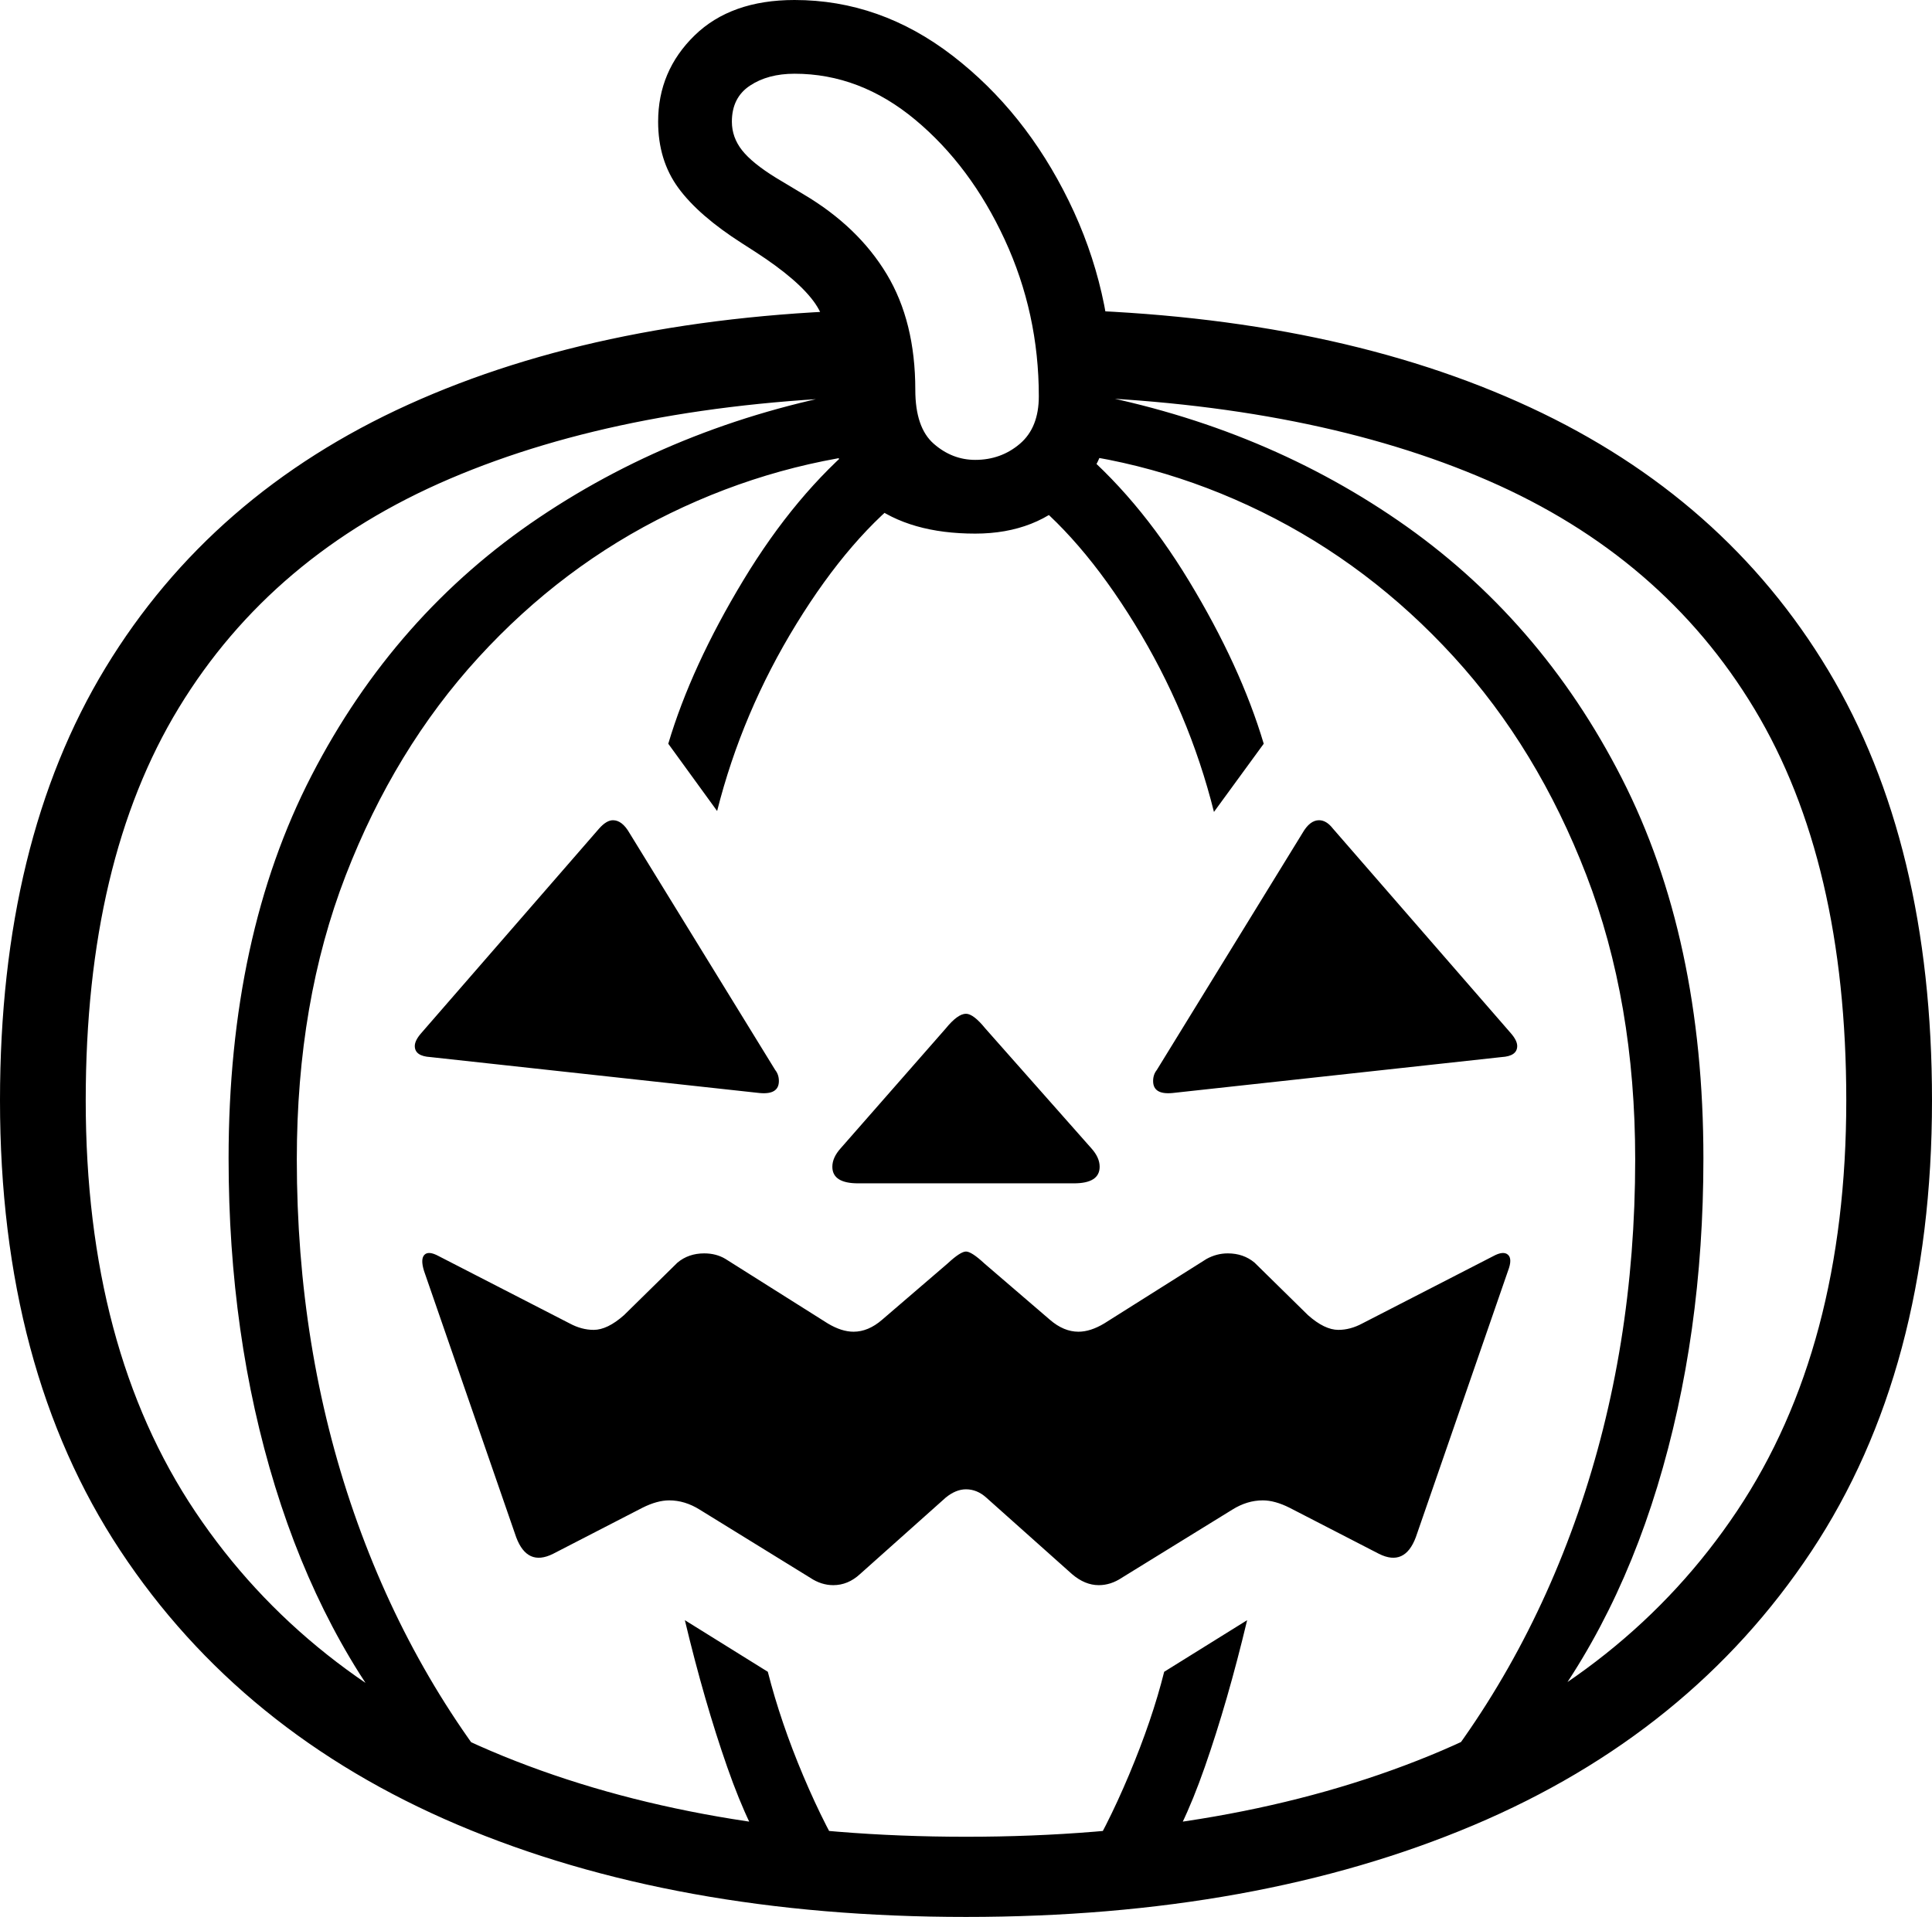
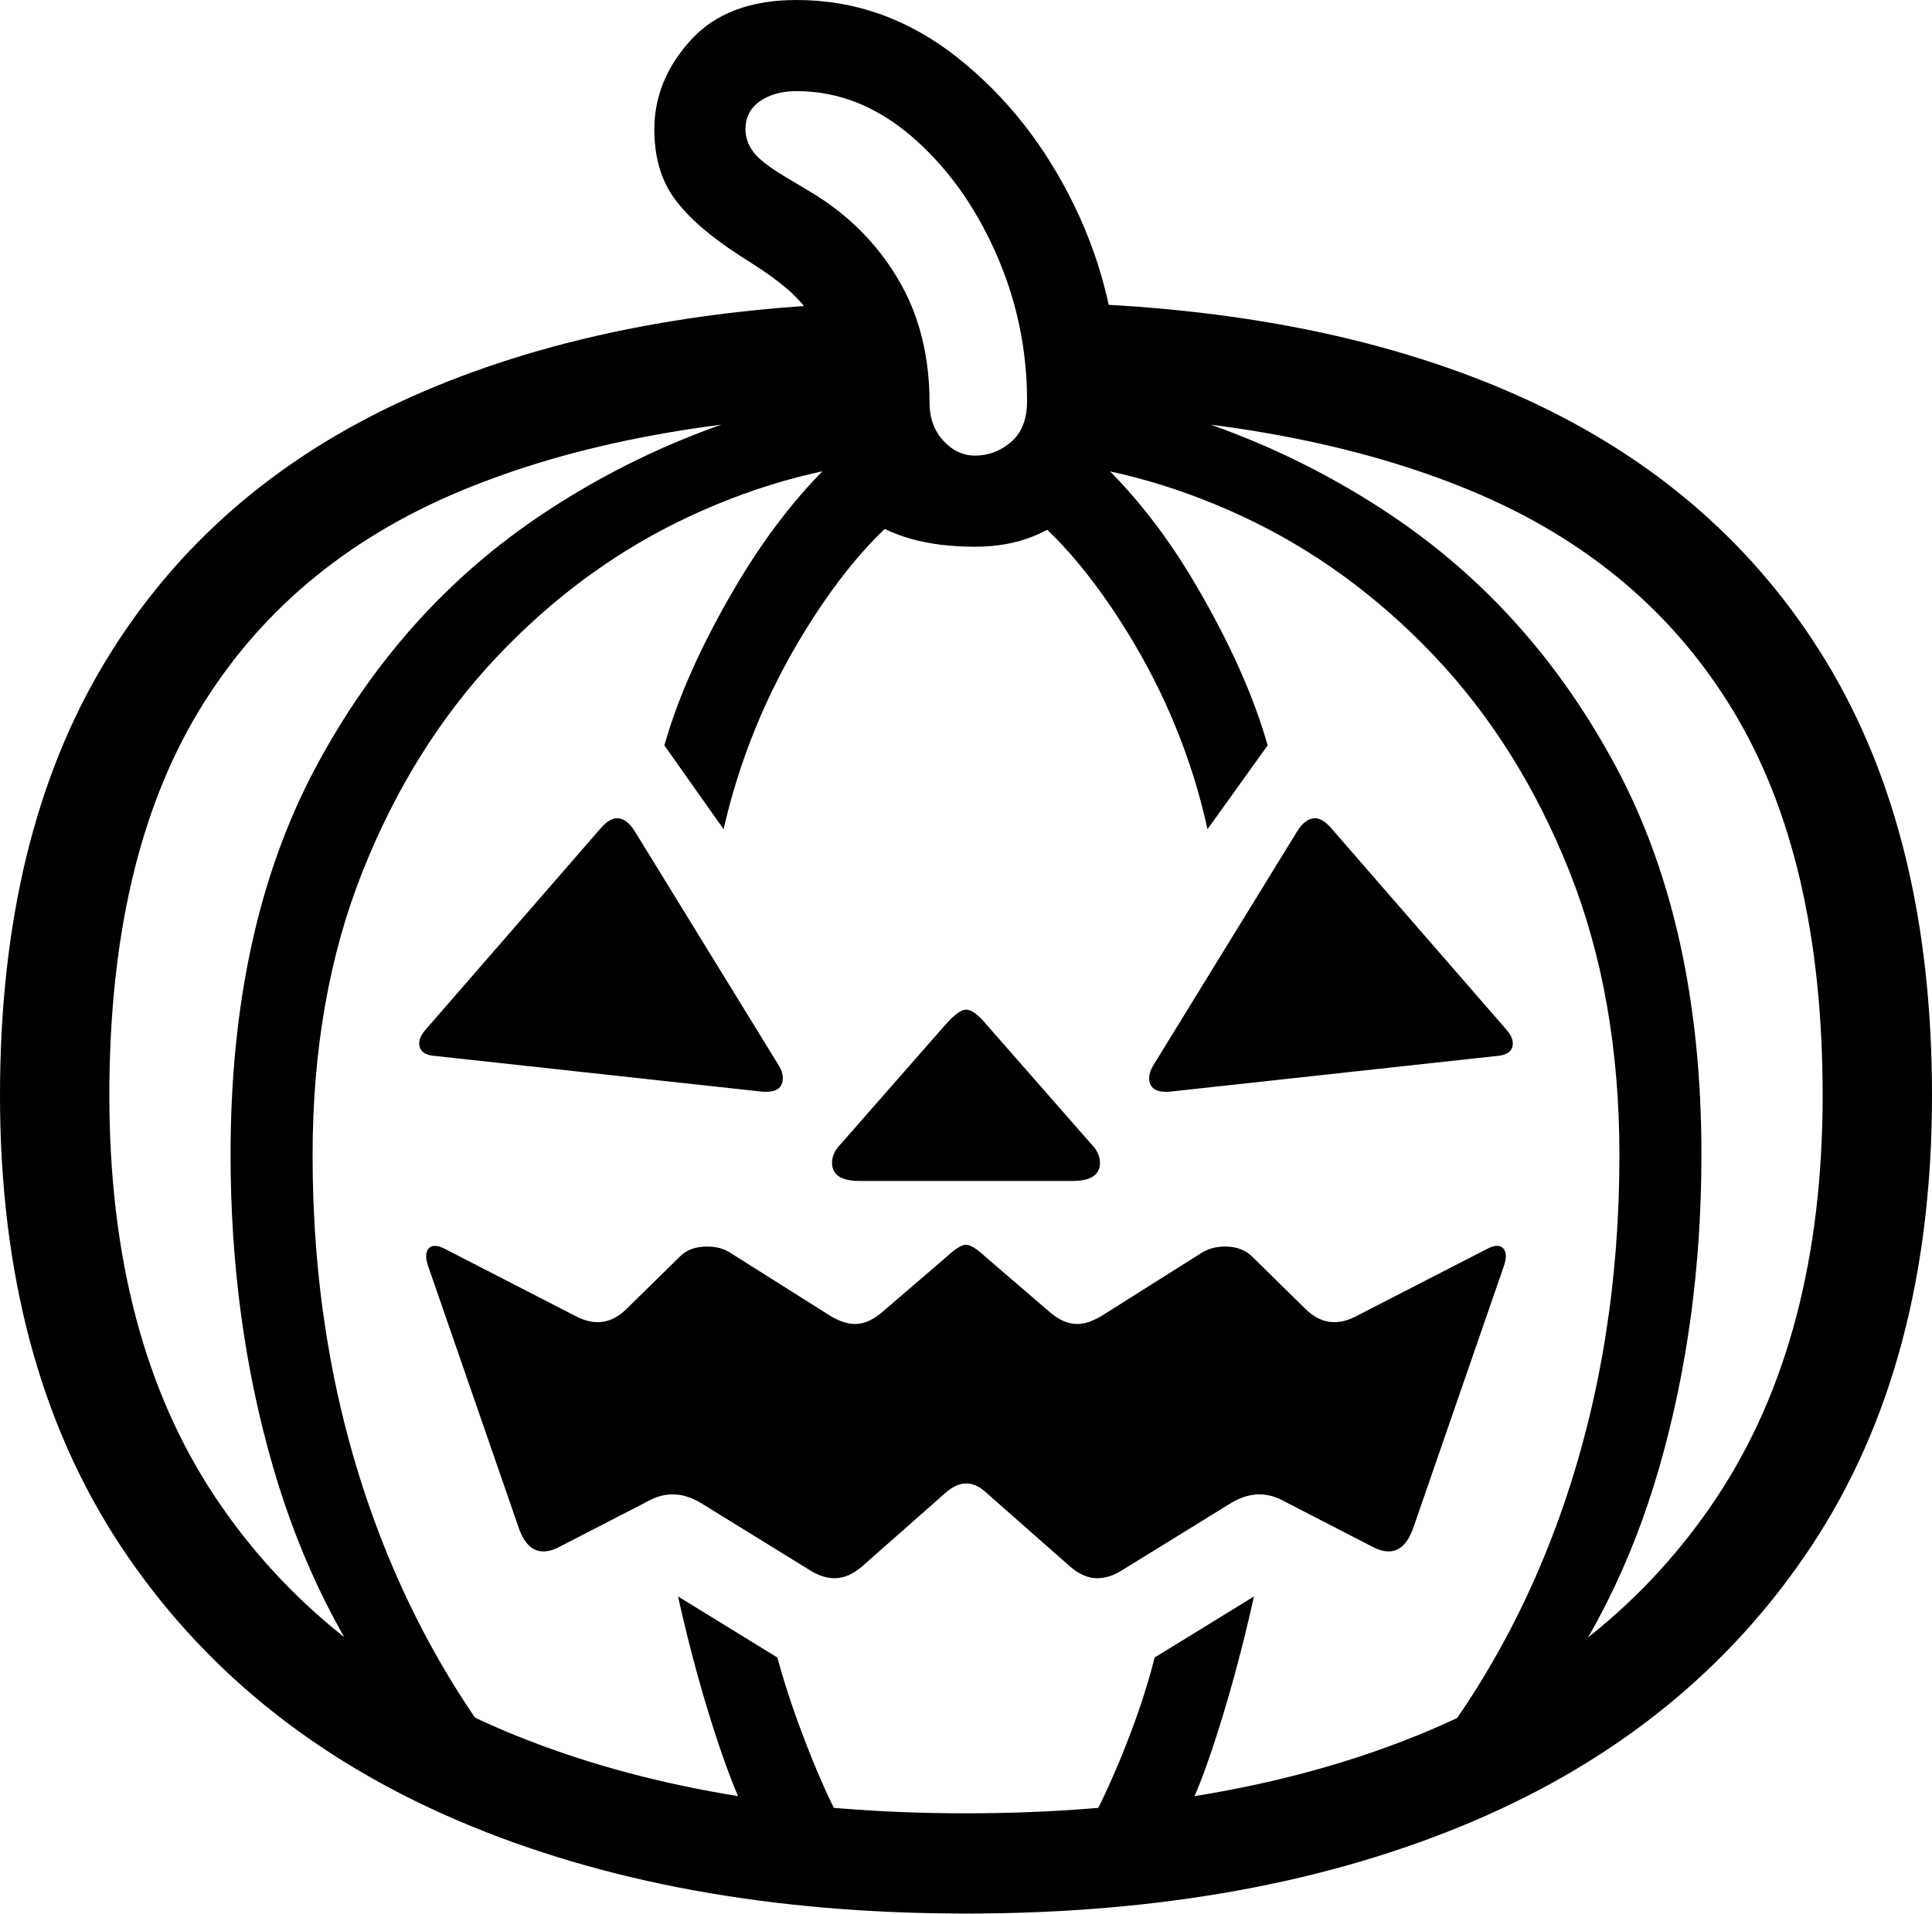
- <svg xmlns="http://www.w3.org/2000/svg" viewBox="252 -340 2096 2080">
+ <svg xmlns="http://www.w3.org/2000/svg" viewBox="240 -350 2120 2100">
  <g transform="translate(0, 1400) scale(1,-1)">
-     <path fill="currentColor" d="M1300 -340Q984 -340 748.5 -240Q513 -140 382.5 57.5Q252 255 252 546Q252 827 366.5 1015.5Q481 1204 695 1301Q909 1398 1207 1404L1208 1310Q933 1303 740 1220.5Q547 1138 446 972Q345 806 345 546Q345 277 464 99.5Q583 -78 798 -165.5Q1013 -253 1300 -253Q1588 -253 1803 -165Q2018 -77 2136.5 100.5Q2255 278 2255 546Q2255 805 2155.5 970.5Q2056 1136 1866.5 1218.5Q1677 1301 1405 1310L1405 1404Q1701 1396 1912 1298Q2123 1200 2235.5 1012.5Q2348 825 2348 546Q2348 254 2217 56.5Q2086 -141 1850.5 -240.5Q1615 -340 1300 -340ZM1174 -286L1092 -283Q1066 -249 1041 -177.5Q1016 -106 995 -18L1085 -74Q1099 -129 1123.5 -187Q1148 -245 1174 -286ZM1426 -286Q1452 -245 1477 -185.5Q1502 -126 1515 -74L1605 -18Q1584 -106 1559 -177.5Q1534 -249 1508 -283ZM815 -217L698 -153Q601 -37 550.5 127Q500 291 500 483Q500 724 590 898.5Q680 1073 837 1178.5Q994 1284 1193 1318L1224 1251Q1096 1240 979 1183Q862 1126 771 1026.5Q680 927 627 790Q574 653 574 482Q574 277 636 98.5Q698 -80 815 -217ZM1156 20Q1143 20 1131 28L1011 102Q995 112 978 112Q965 112 949 104L852 54Q824 40 812 72L712 361Q708 374 712.5 378.5Q717 383 728 377L870 304Q883 297 896 297Q911 297 929 313L987 370Q999 380 1016 380Q1029 380 1039 374L1150 304Q1165 295 1178 295Q1194 295 1209 308L1280 369Q1294 382 1300 382Q1306 382 1320 369L1391 308Q1406 295 1422 295Q1435 295 1450 304L1561 374Q1572 380 1584 380Q1601 380 1613 370L1671 313Q1689 297 1704 297Q1717 297 1730 304L1872 377Q1883 383 1888 378.5Q1893 374 1888 361L1788 72Q1776 40 1748 54L1651 104Q1635 112 1622 112Q1605 112 1589 102L1469 28Q1457 20 1444 20Q1429 20 1415 32L1322 115Q1312 124 1300 124Q1289 124 1278 115L1185 32Q1172 20 1156 20ZM1076 554L719 593Q702 594 702 605Q702 611 709 619L902 841Q910 850 917 850Q927 850 935 836L1093 579Q1097 574 1097 567Q1097 552 1076 554ZM1183 456Q1155 456 1155 474Q1155 484 1164 494L1278 624Q1291 640 1300 640Q1308 640 1321 624L1436 494Q1445 484 1445 474Q1445 456 1417 456ZM1030 860L977 933Q1002 1017 1058.5 1110.5Q1115 1204 1185 1262L1241 1208Q1175 1159 1116 1063Q1057 967 1030 860ZM1785 -217Q1902 -80 1964 98.5Q2026 277 2026 482Q2026 653 1973 790.5Q1920 928 1829 1027.5Q1738 1127 1621 1184.5Q1504 1242 1376 1252L1418 1316Q1615 1281 1769 1175Q1923 1069 2011.5 895.5Q2100 722 2100 483Q2100 291 2050 127Q2000 -37 1902 -153ZM1524 554Q1503 552 1503 567Q1503 574 1507 579L1665 836Q1673 850 1683 850Q1691 850 1698 841L1891 619Q1898 611 1898 605Q1898 594 1881 593ZM1569 859Q1542 967 1483 1063Q1424 1159 1358 1208L1415 1260Q1486 1202 1542 1109.5Q1598 1017 1623 933ZM1310 1161Q1239 1161 1196.5 1193.5Q1154 1226 1154 1297L1154 1336Q1154 1385 1136.5 1410.5Q1119 1436 1071 1467L1057 1476Q1010 1506 988 1536Q966 1566 966 1608Q966 1663 1005.5 1701.5Q1045 1740 1114 1740Q1207 1740 1285.5 1679.5Q1364 1619 1411.5 1522Q1459 1425 1459 1316Q1459 1246 1418 1203.5Q1377 1161 1310 1161ZM1310 1241Q1338 1241 1358.5 1258.5Q1379 1276 1379 1310Q1379 1400 1342 1480Q1305 1560 1245 1610Q1185 1660 1114 1660Q1085 1660 1065.5 1647Q1046 1634 1046 1608Q1046 1591 1057 1577Q1068 1563 1094 1547L1124 1529Q1183 1494 1214 1442.5Q1245 1391 1245 1317Q1245 1276 1265 1258.5Q1285 1241 1310 1241Z" />
+     <path fill="currentColor" d="M1300 -350Q981 -350 742.5 -248Q504 -146 372 54Q240 254 240 548Q240 833 355.5 1024Q471 1215 688 1313Q905 1411 1207 1418L1207 1297Q934 1290 745 1211Q556 1132 458 969.5Q360 807 360 548Q360 281 476.5 106.5Q593 -68 804.5 -154Q1016 -240 1300 -240Q1585 -240 1796.5 -154Q2008 -68 2124 107Q2240 282 2240 548Q2240 808 2141.5 970.5Q2043 1133 1854 1211.5Q1665 1290 1393 1297L1393 1418Q1697 1411 1913 1312.5Q2129 1214 2244.5 1023Q2360 832 2360 548Q2360 253 2227.5 53Q2095 -147 1857 -248.5Q1619 -350 1300 -350ZM1184 -286L1085 -286Q1057 -248 1030.5 -170Q1004 -92 984 -2L1093 -69Q1107 -121 1132 -182.5Q1157 -244 1184 -286ZM1416 -286Q1443 -244 1468.5 -182.5Q1494 -121 1507 -69L1616 -2Q1596 -92 1570 -170Q1544 -248 1515 -286ZM825 -218L680 -139Q586 -20 539.5 140.5Q493 301 493 483Q493 733 586.5 908Q680 1083 837 1187Q994 1291 1186 1324L1237 1246Q1114 1238 997 1183.5Q880 1129 786.5 1030.5Q693 932 638 794Q583 656 583 482Q583 276 645 97.5Q707 -81 825 -218ZM1156 18Q1143 18 1130 26L1010 100Q994 110 978 110Q964 110 950 102L853 52Q823 37 810 71L710 360Q705 374 710.5 380Q716 386 729 379L871 306Q884 299 896 299Q913 299 928 314L986 371Q997 382 1016 382Q1030 382 1040 376L1151 306Q1166 297 1178 297Q1193 297 1208 310L1279 371Q1293 384 1300 384Q1307 384 1321 371L1392 310Q1407 297 1422 297Q1434 297 1449 306L1560 376Q1571 382 1584 382Q1603 382 1614 371L1672 314Q1687 299 1704 299Q1716 299 1729 306L1871 379Q1884 386 1889.5 380Q1895 374 1890 360L1790 71Q1777 37 1747 52L1650 102Q1636 110 1622 110Q1606 110 1590 100L1470 26Q1457 18 1444 18Q1429 18 1414 31L1321 113Q1311 122 1300 122Q1290 122 1279 113L1186 31Q1171 18 1156 18ZM1076 552L719 591Q700 592 700 605Q700 612 707 620L900 842Q909 852 917 852Q928 852 937 837L1095 580Q1099 573 1099 567Q1099 550 1076 552ZM1183 454Q1153 454 1153 474Q1153 485 1163 495L1277 625Q1292 642 1300 642Q1309 642 1323 625L1437 495Q1447 485 1447 474Q1447 454 1417 454ZM1034 840L969 932Q992 1013 1048.5 1108.5Q1105 1204 1178 1266L1253 1204Q1184 1157 1122 1055.5Q1060 954 1034 840ZM1775 -218Q1894 -81 1955.5 97.5Q2017 276 2017 482Q2017 656 1962 794Q1907 932 1813.5 1030.5Q1720 1129 1603 1183.5Q1486 1238 1363 1246L1414 1324Q1606 1291 1763 1187Q1920 1083 2013.5 908Q2107 733 2107 483Q2107 301 2061 140.5Q2015 -20 1920 -139ZM1524 552Q1501 550 1501 567Q1501 573 1505 580L1663 837Q1672 852 1683 852Q1691 852 1700 842L1893 620Q1900 612 1900 605Q1900 592 1881 591ZM1565 840Q1540 954 1477.5 1055.5Q1415 1157 1346 1204L1422 1266Q1496 1204 1552 1108.5Q1608 1013 1631 932ZM1310 1150Q1231 1150 1187 1184.5Q1143 1219 1143 1287L1143 1336Q1143 1383 1127 1407.5Q1111 1432 1065 1461L1051 1470Q1003 1501 980.5 1531.5Q958 1562 958 1608Q958 1662 998 1706Q1038 1750 1114 1750Q1211 1750 1291 1686.5Q1371 1623 1419 1524Q1467 1425 1467 1316Q1467 1242 1424 1196Q1381 1150 1310 1150ZM1310 1250Q1332 1250 1349.5 1265Q1367 1280 1367 1310Q1367 1396 1332 1474Q1297 1552 1239.5 1601Q1182 1650 1114 1650Q1090 1650 1074 1639Q1058 1628 1058 1608Q1058 1595 1066.5 1583.5Q1075 1572 1100 1557L1130 1539Q1190 1503 1225 1444.5Q1260 1386 1260 1308Q1260 1283 1275 1266.5Q1290 1250 1310 1250Z" />
  </g>
</svg>
